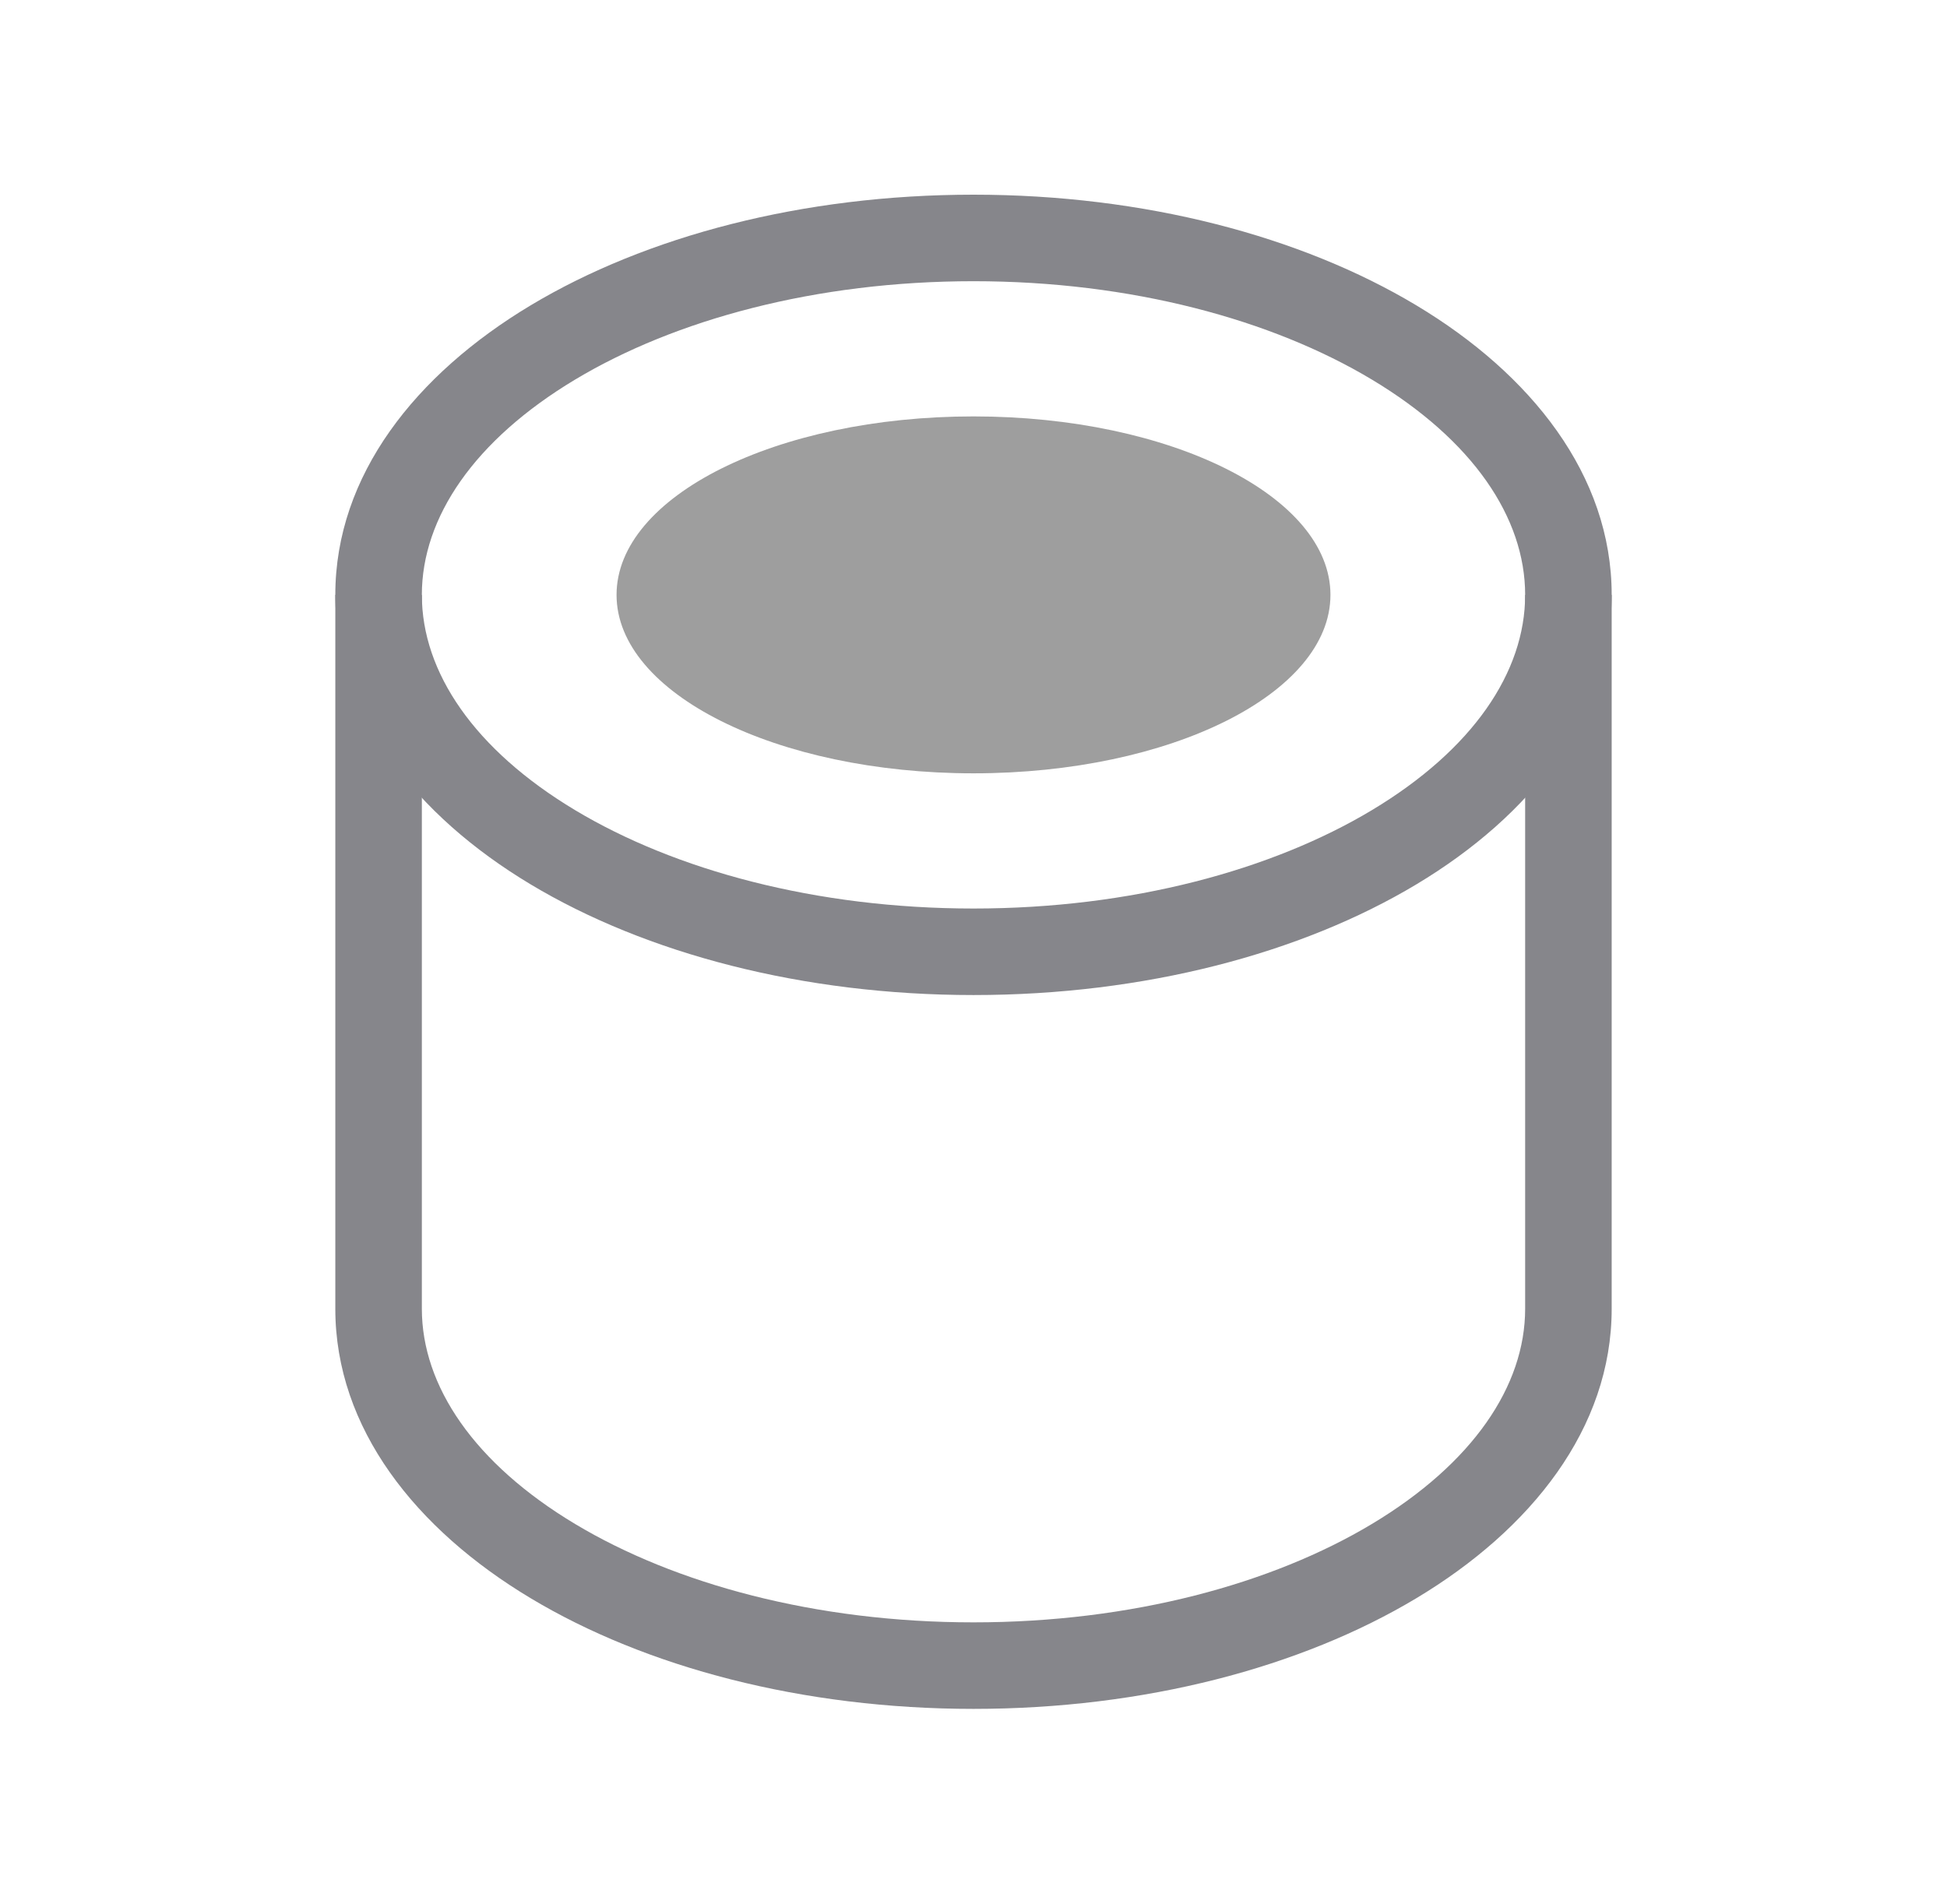
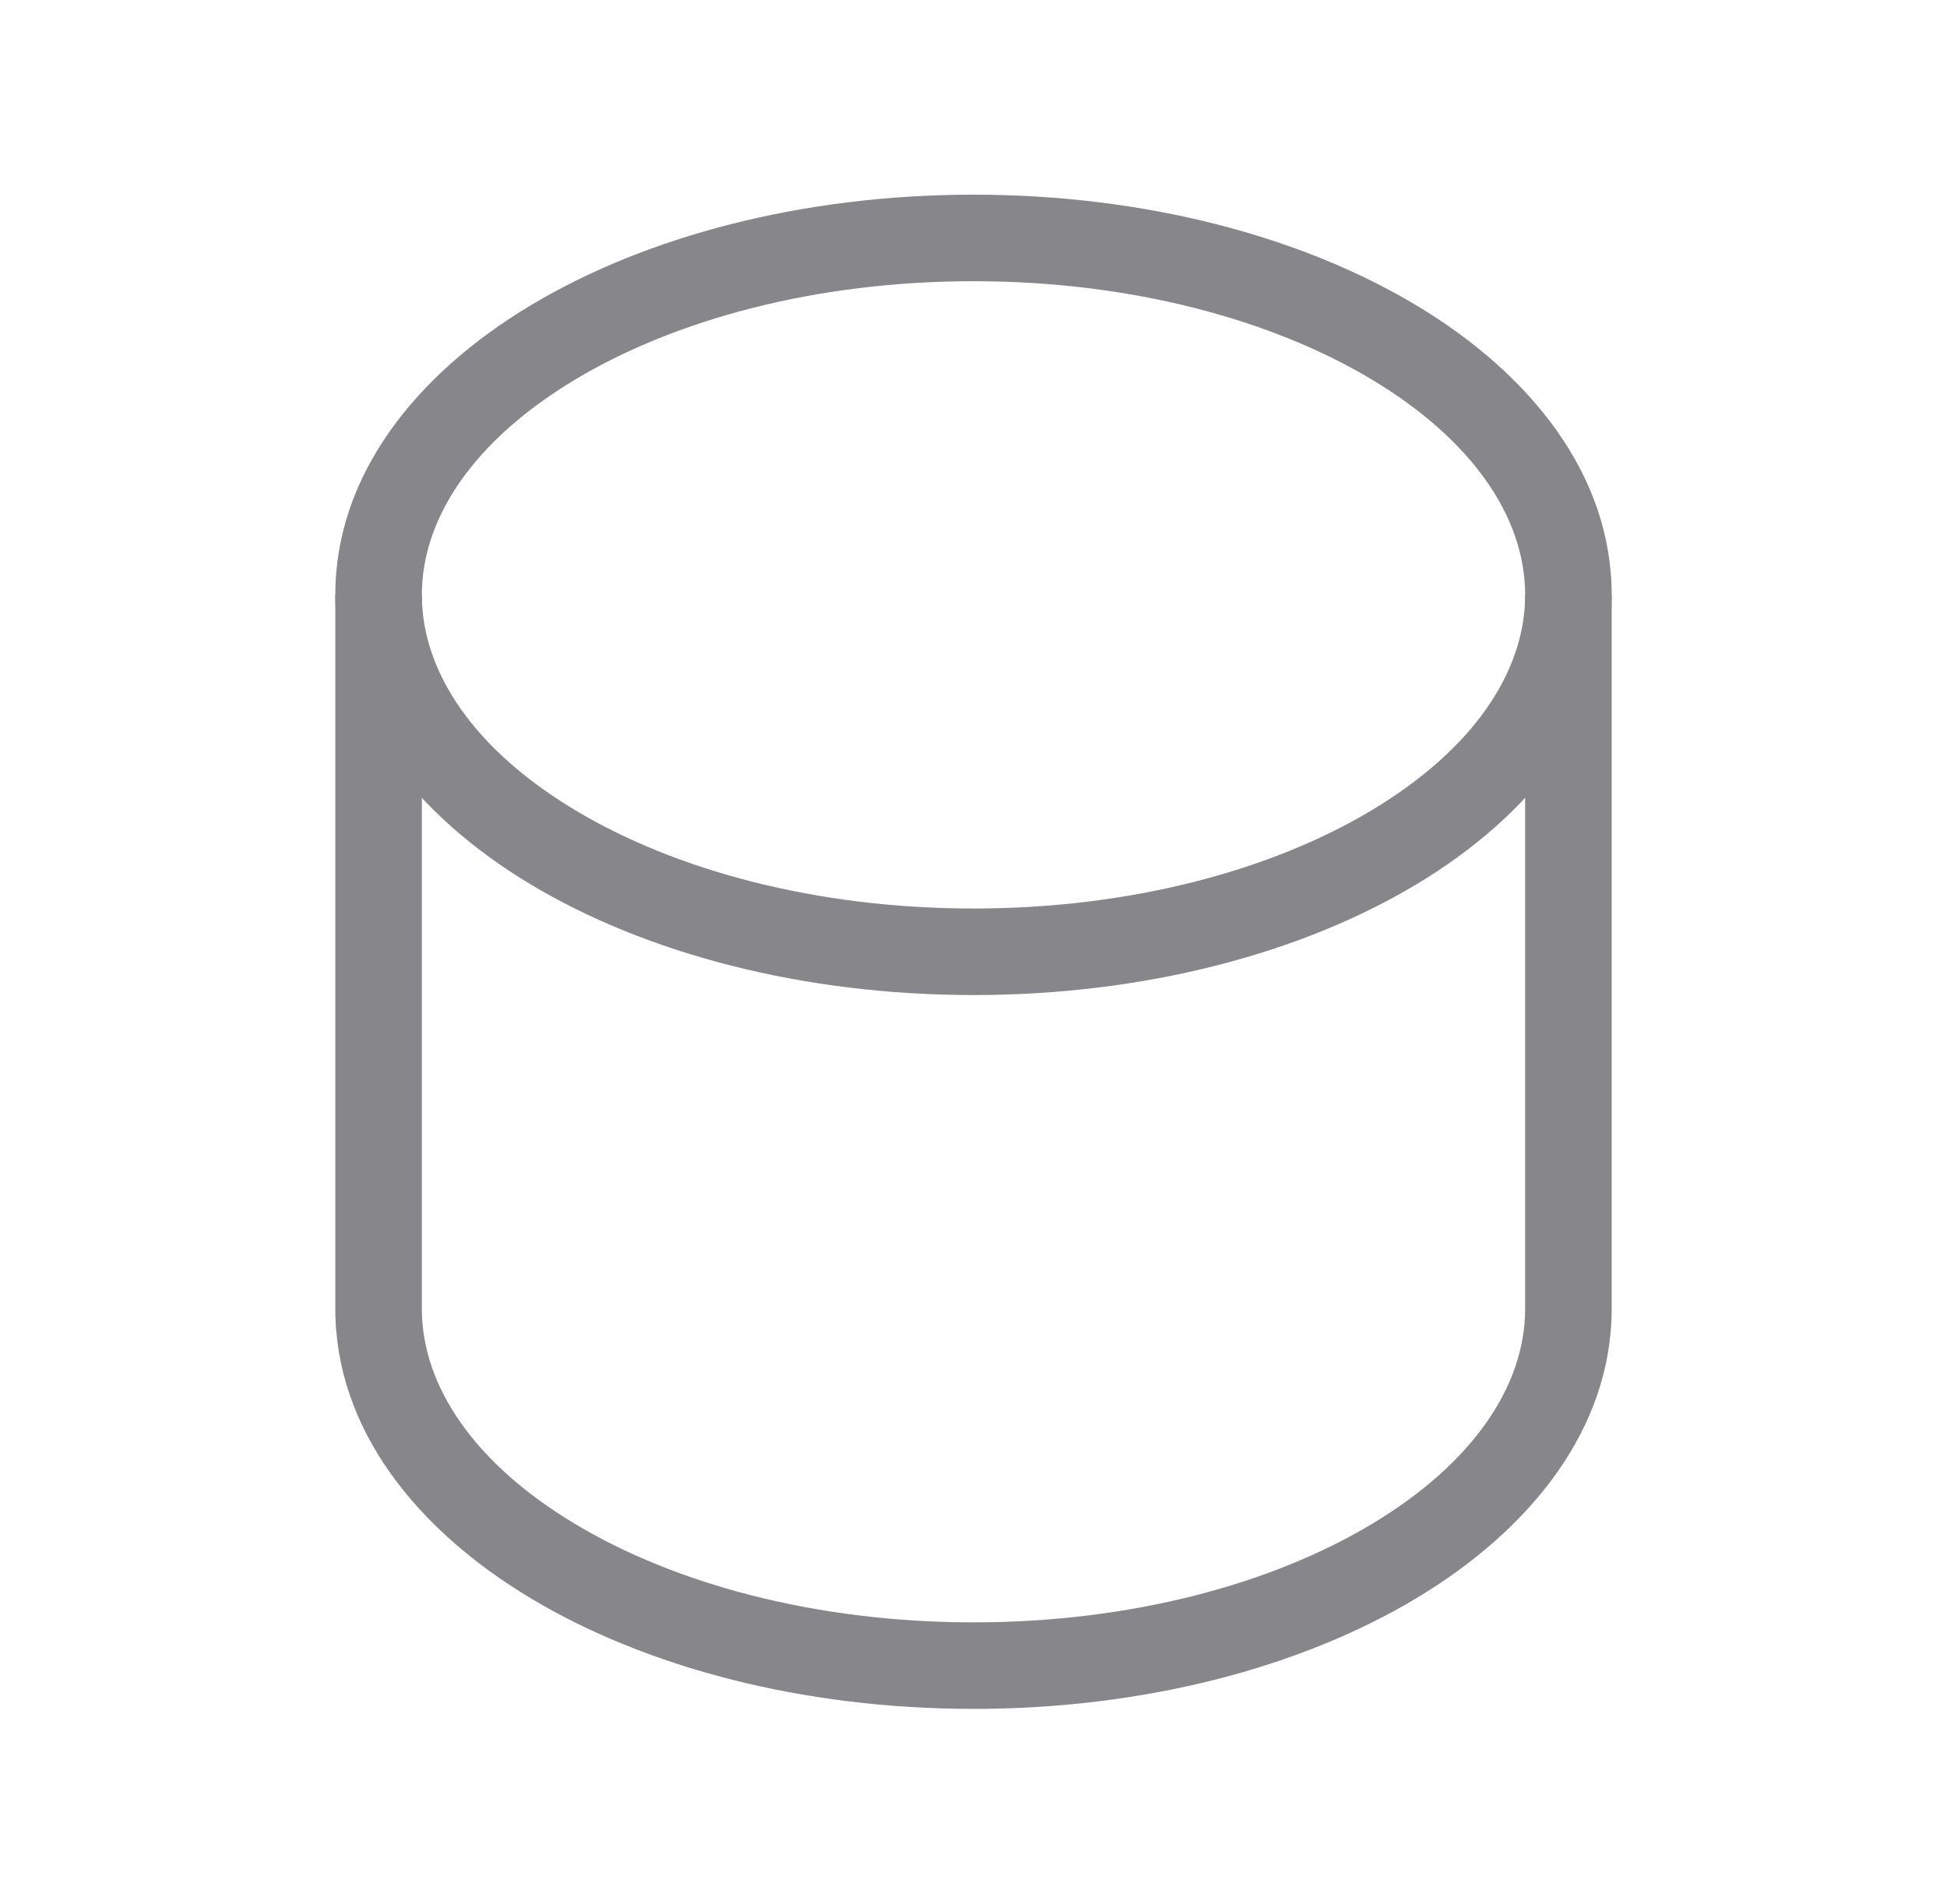
<svg xmlns="http://www.w3.org/2000/svg" width="45" height="44" viewBox="0 0 45 44" fill="none">
  <path fill-rule="evenodd" clip-rule="evenodd" d="M13.292 8.774C10.964 10.171 9.75 11.961 9.75 13.75C9.75 15.539 10.964 17.329 13.292 18.726C15.6 20.111 18.853 21 22.5 21C26.147 21 29.4 20.111 31.708 18.726C34.036 17.329 35.25 15.539 35.25 13.75C35.25 11.961 34.036 10.171 31.708 8.774C29.4 7.389 26.147 6.5 22.5 6.5C18.853 6.5 15.6 7.389 13.292 8.774ZM12.263 7.059C14.931 5.458 18.553 4.5 22.5 4.5C26.447 4.5 30.069 5.458 32.737 7.059C35.386 8.648 37.25 10.983 37.25 13.75C37.25 16.517 35.386 18.852 32.737 20.441C30.069 22.042 26.447 23 22.5 23C18.553 23 14.931 22.042 12.263 20.441C9.614 18.852 7.75 16.517 7.75 13.75C7.75 10.983 9.614 8.648 12.263 7.059Z" fill="#86868B" />
-   <path d="M30.75 13.75C30.75 16.028 27.056 17.875 22.5 17.875C17.944 17.875 14.25 16.028 14.25 13.75C14.25 11.472 17.944 9.625 22.5 9.625C27.056 9.625 30.75 11.472 30.75 13.75Z" fill="#9E9E9E" />
+   <path d="M30.75 13.75C30.75 16.028 27.056 17.875 22.5 17.875C17.944 17.875 14.25 16.028 14.25 13.75C14.25 11.472 17.944 9.625 22.5 9.625C27.056 9.625 30.75 11.472 30.75 13.75Z" />
  <path fill-rule="evenodd" clip-rule="evenodd" d="M7.75 13.75C7.75 13.75 7.75 13.75 8.75 13.75C9.75 13.75 9.75 13.75 9.75 13.75V30.25C9.75 32.039 10.964 33.829 13.292 35.226C15.6 36.611 18.853 37.5 22.5 37.5C26.147 37.5 29.4 36.611 31.708 35.226C34.036 33.829 35.25 32.039 35.25 30.25V13.75H37.25V30.25C37.25 33.017 35.386 35.352 32.737 36.941C30.069 38.542 26.447 39.5 22.5 39.5C18.553 39.5 14.931 38.542 12.263 36.941C9.614 35.352 7.75 33.017 7.75 30.25V13.75Z" fill="#86868B" />
</svg>
